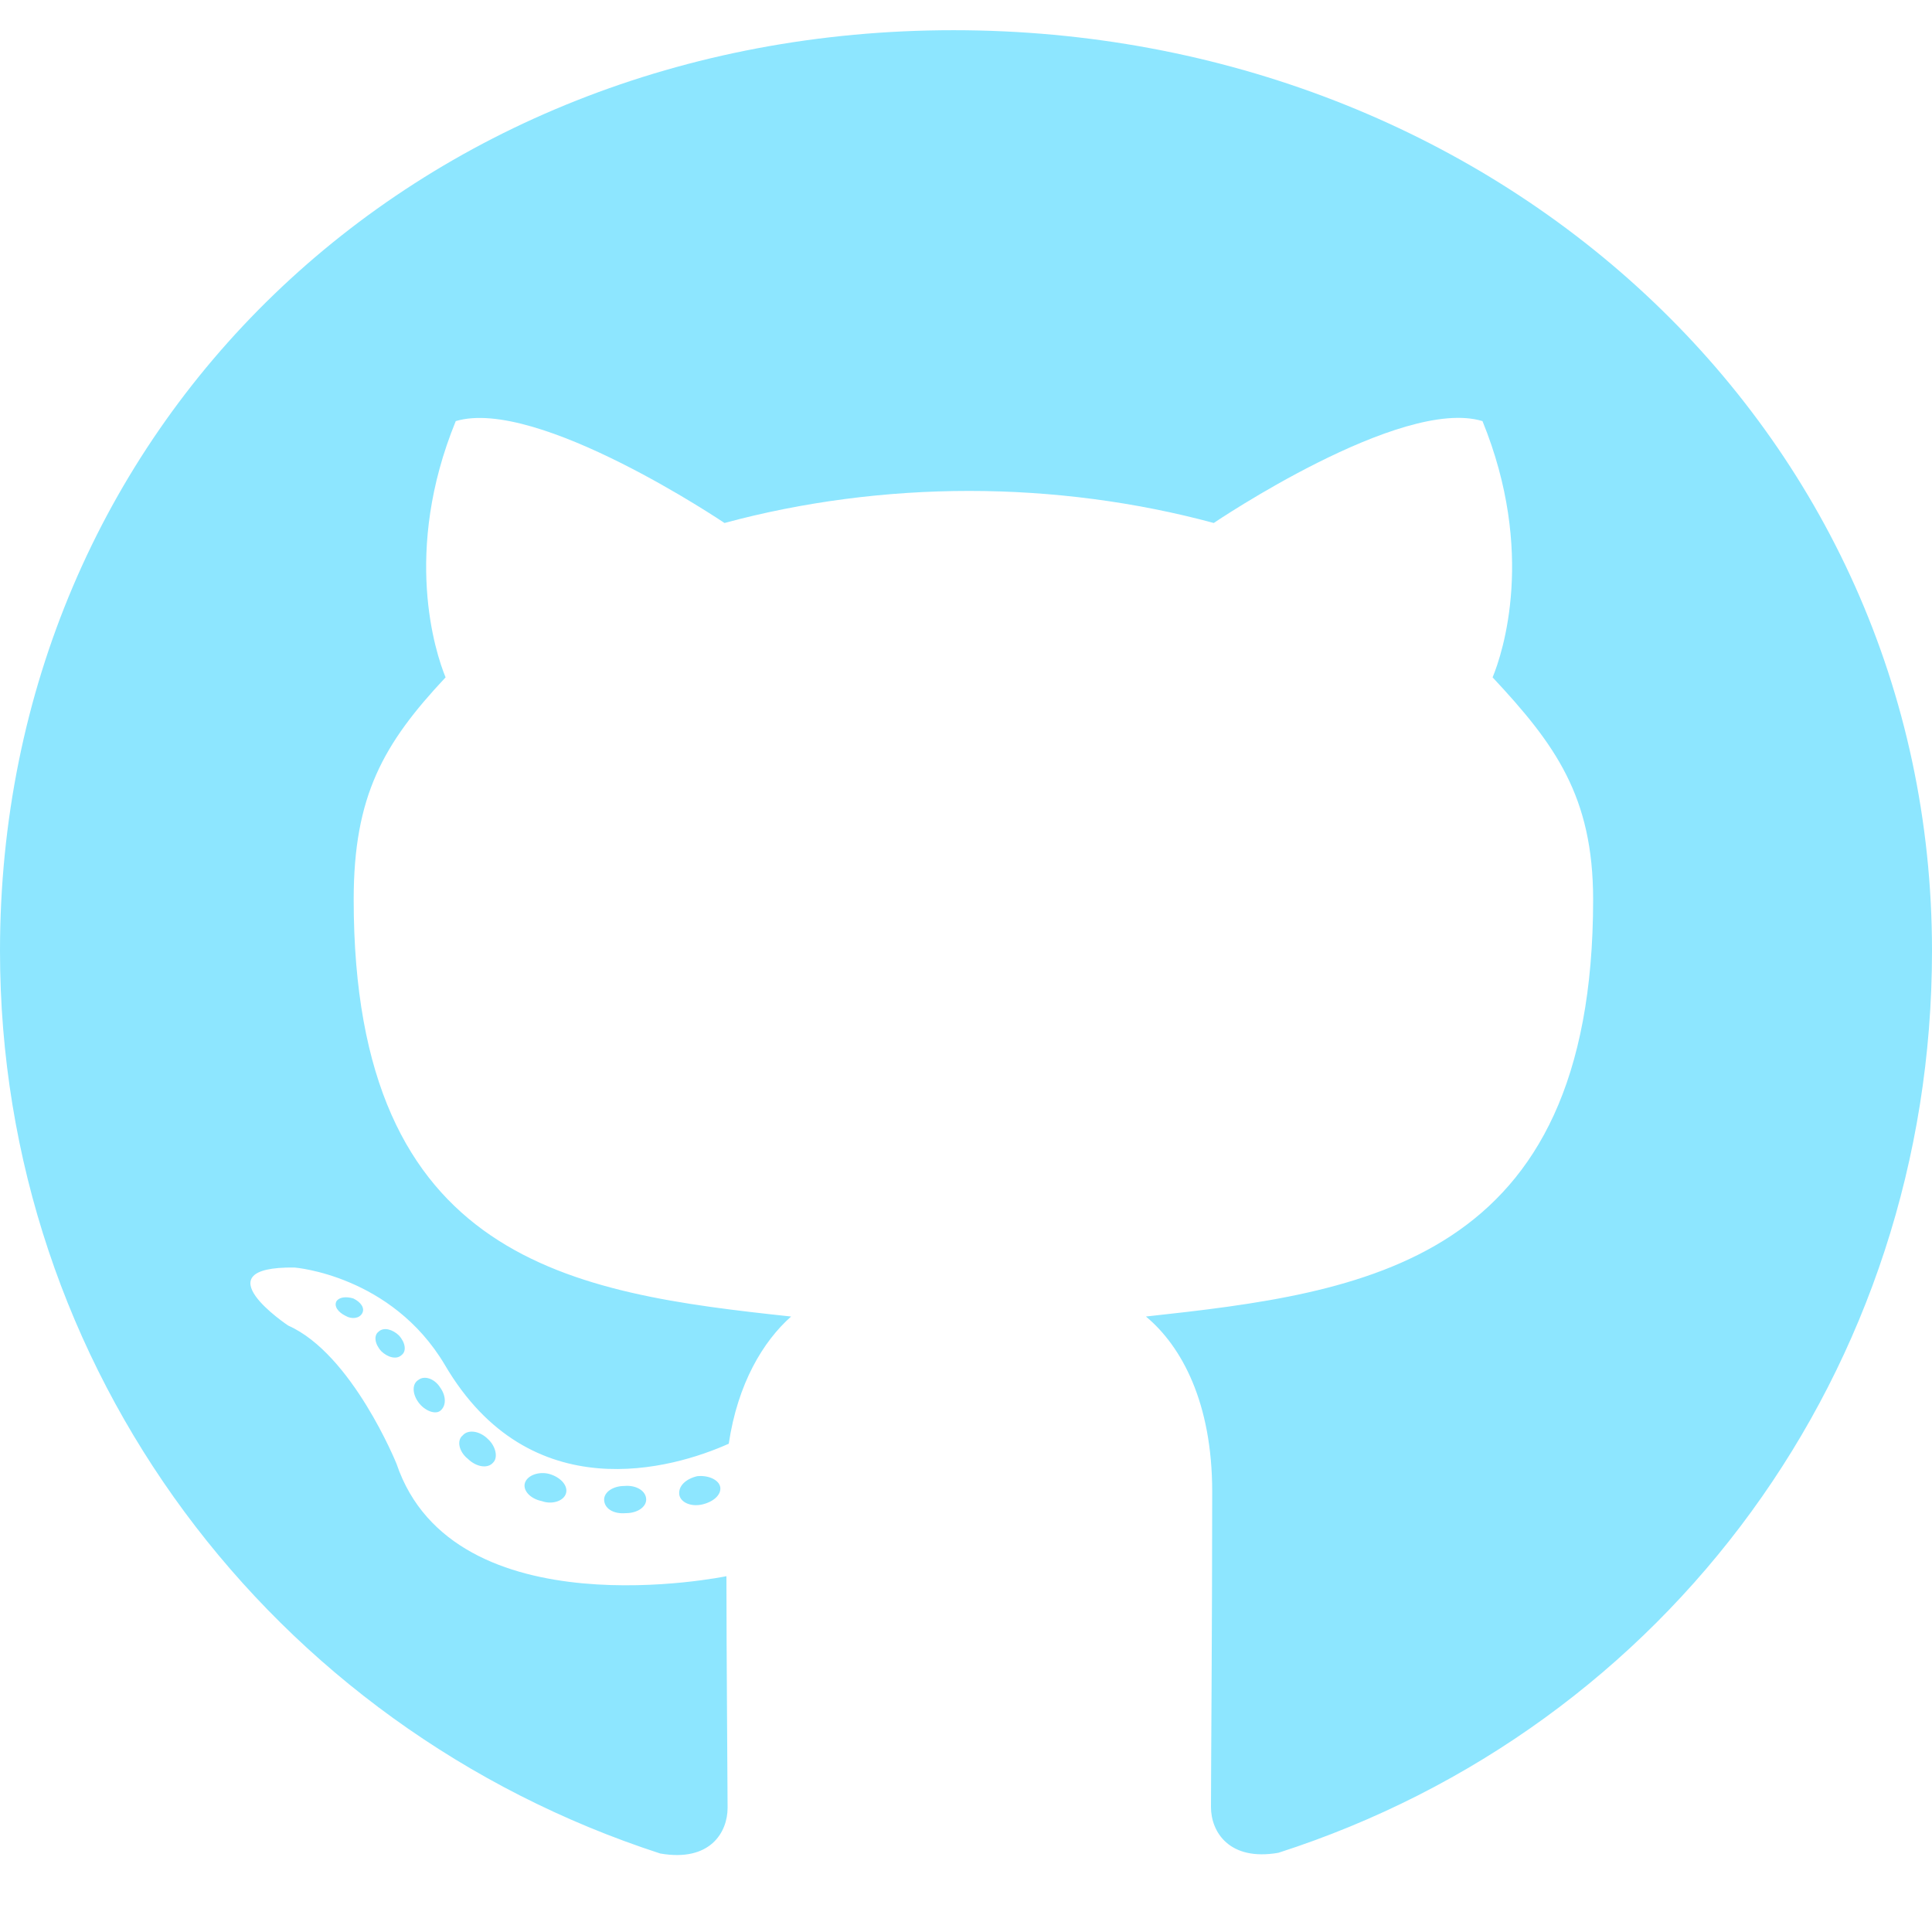
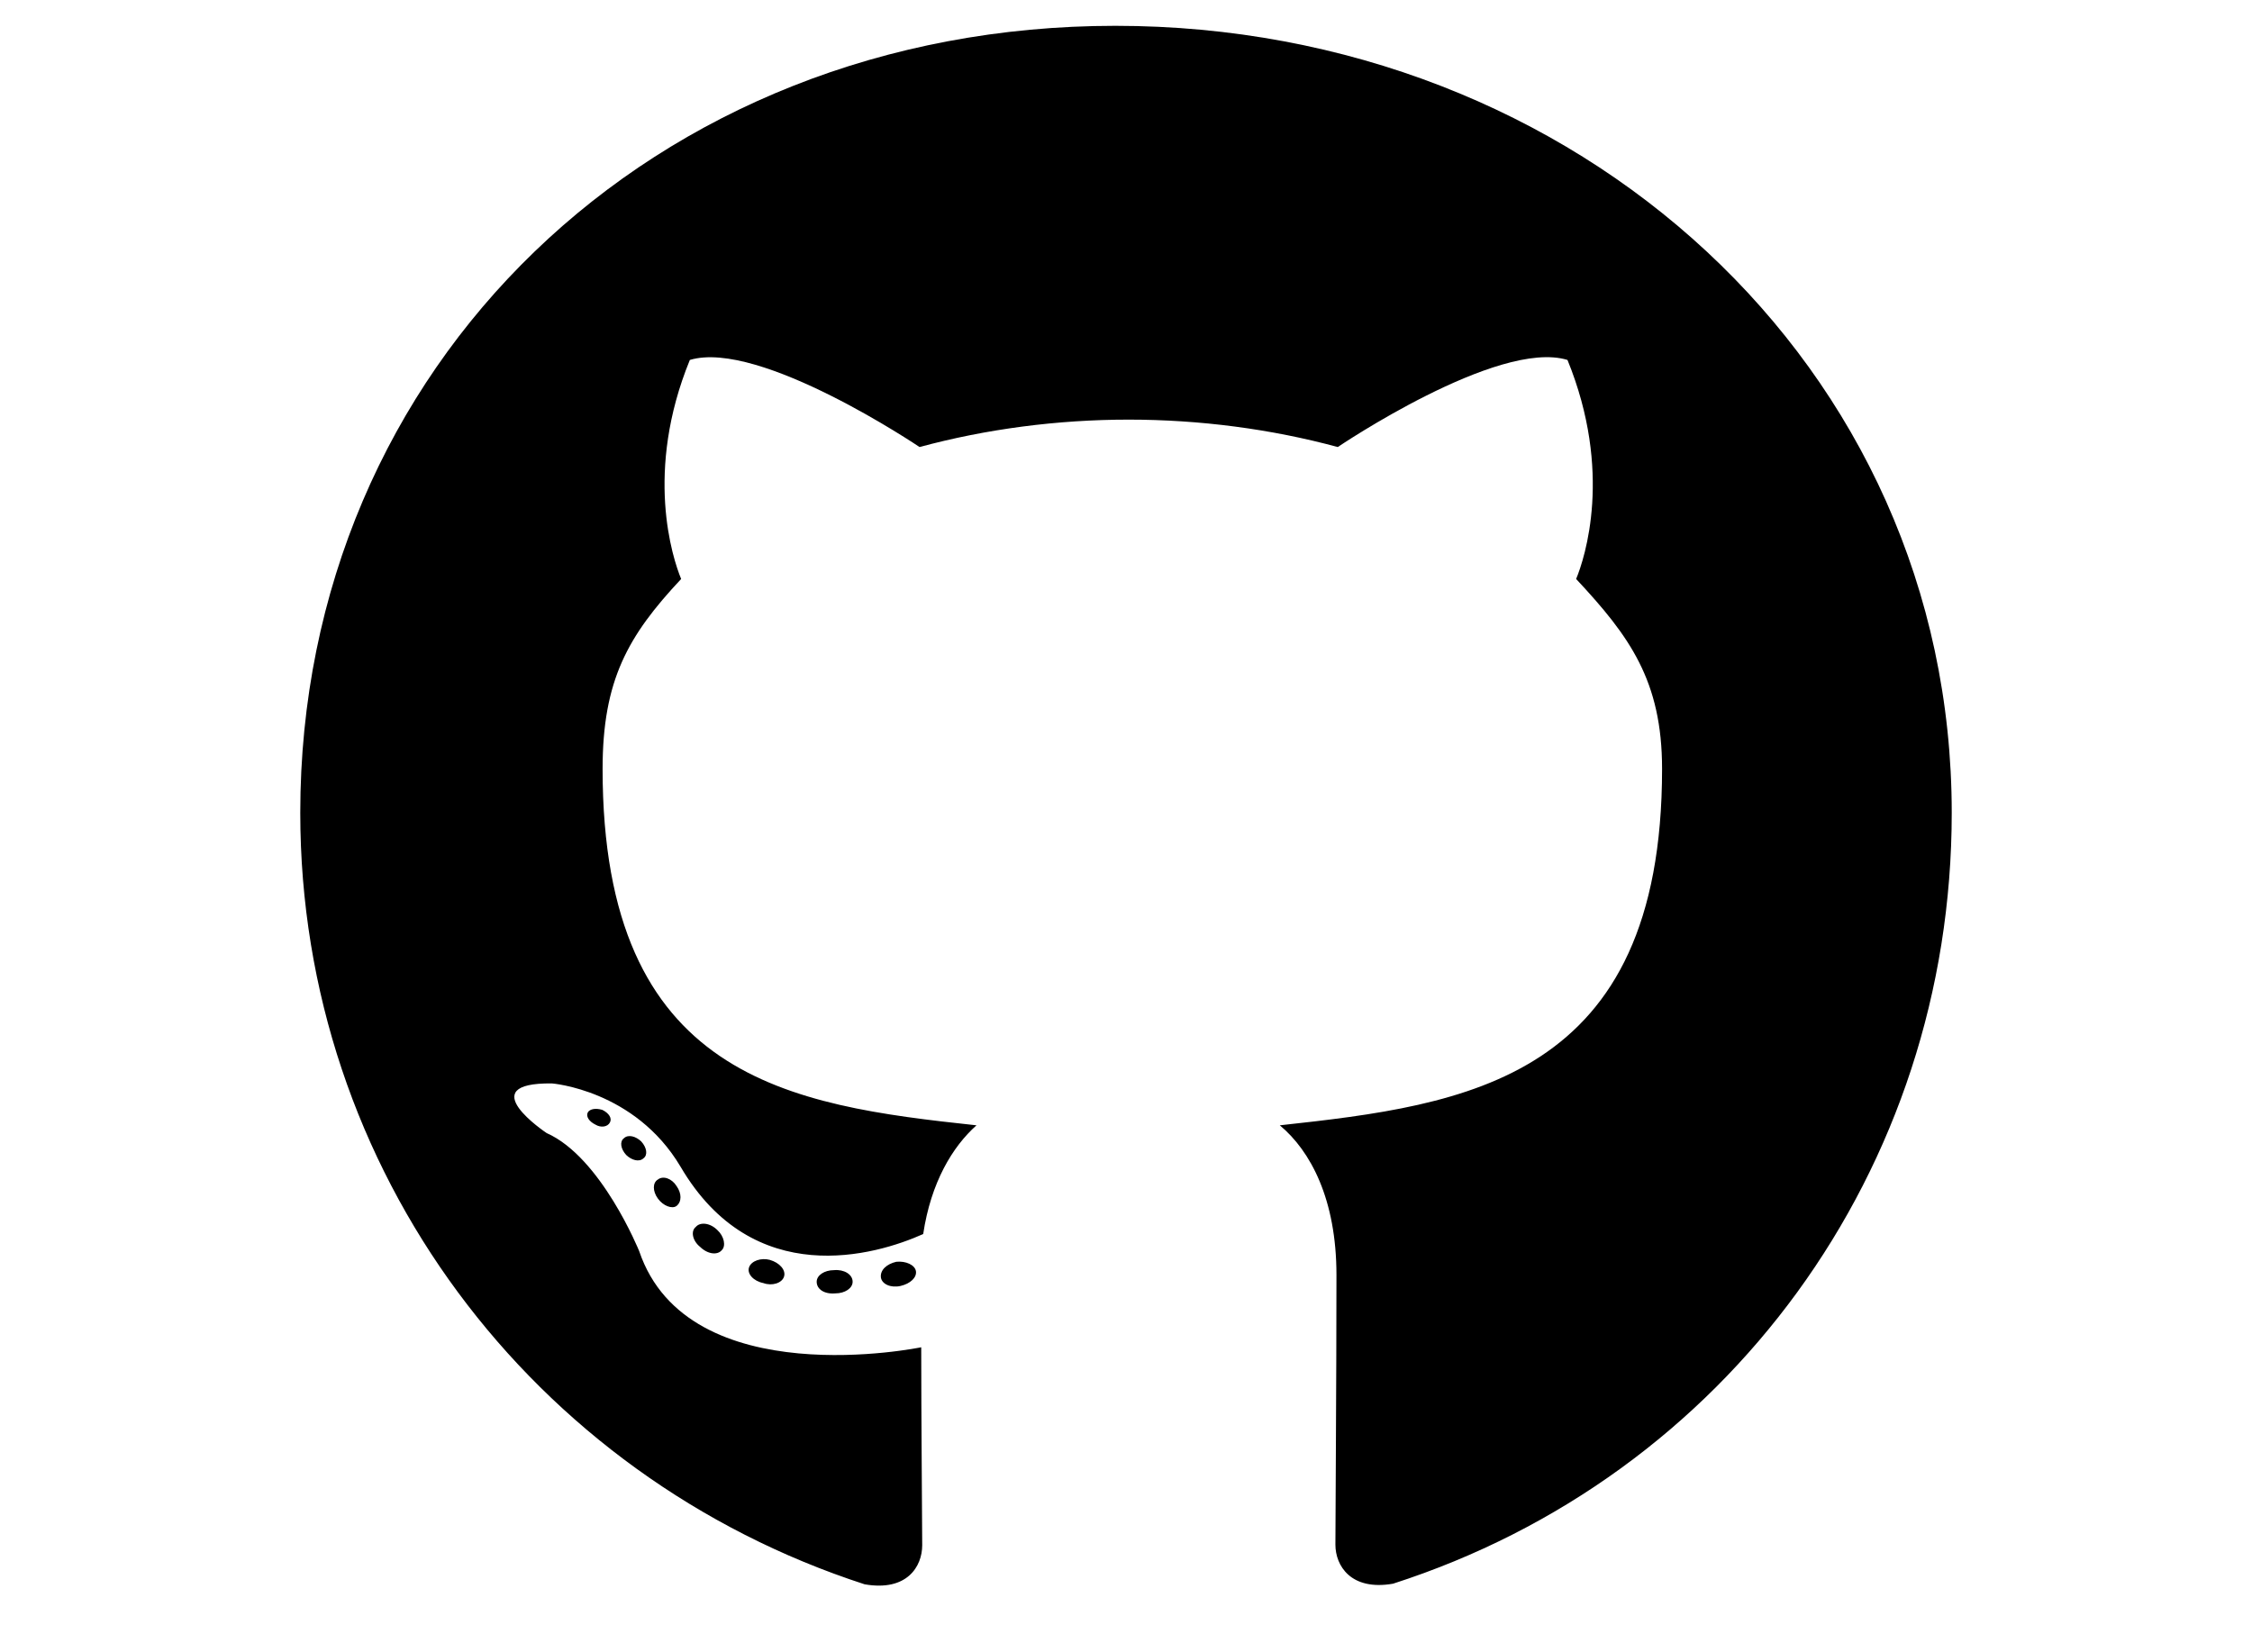
- <svg xmlns="http://www.w3.org/2000/svg" width="30" height="30" viewBox="0 0 30 30" fill="none">
-   <path d="M10.034 23.285C10.034 23.402 9.895 23.496 9.72 23.496C9.52 23.514 9.381 23.42 9.381 23.285C9.381 23.168 9.52 23.074 9.696 23.074C9.877 23.057 10.034 23.15 10.034 23.285ZM8.153 23.021C8.111 23.139 8.232 23.273 8.413 23.309C8.571 23.367 8.752 23.309 8.788 23.191C8.825 23.074 8.71 22.939 8.528 22.887C8.371 22.846 8.196 22.904 8.153 23.021ZM10.827 22.922C10.651 22.963 10.53 23.074 10.548 23.209C10.566 23.326 10.724 23.402 10.905 23.361C11.081 23.32 11.202 23.209 11.184 23.092C11.165 22.98 11.002 22.904 10.827 22.922ZM14.806 0.469C6.417 0.469 0 6.639 0 14.766C0 21.264 4.222 26.824 10.252 28.781C11.026 28.916 11.298 28.453 11.298 28.072C11.298 27.709 11.28 25.705 11.28 24.475C11.28 24.475 7.046 25.354 6.157 22.729C6.157 22.729 5.468 21.023 4.476 20.584C4.476 20.584 3.091 19.664 4.573 19.682C4.573 19.682 6.079 19.799 6.907 21.193C8.232 23.455 10.452 22.805 11.316 22.418C11.456 21.48 11.849 20.83 12.284 20.443C8.903 20.08 5.492 19.605 5.492 13.969C5.492 12.357 5.952 11.549 6.919 10.518C6.762 10.137 6.248 8.566 7.077 6.539C8.341 6.158 11.25 8.121 11.25 8.121C12.46 7.793 13.76 7.623 15.048 7.623C16.337 7.623 17.637 7.793 18.847 8.121C18.847 8.121 21.756 6.152 23.02 6.539C23.849 8.572 23.335 10.137 23.177 10.518C24.145 11.555 24.738 12.363 24.738 13.969C24.738 19.623 21.175 20.074 17.794 20.443C18.351 20.906 18.823 21.785 18.823 23.162C18.823 25.137 18.804 27.58 18.804 28.061C18.804 28.441 19.083 28.904 19.851 28.77C25.899 26.824 30 21.264 30 14.766C30 6.639 23.196 0.469 14.806 0.469ZM5.879 20.678C5.8 20.736 5.819 20.871 5.921 20.982C6.018 21.076 6.157 21.117 6.236 21.041C6.315 20.982 6.296 20.848 6.194 20.736C6.097 20.643 5.958 20.602 5.879 20.678ZM5.226 20.203C5.183 20.279 5.244 20.373 5.365 20.432C5.462 20.49 5.583 20.473 5.625 20.391C5.667 20.314 5.607 20.221 5.486 20.162C5.365 20.127 5.268 20.145 5.226 20.203ZM7.185 22.289C7.089 22.365 7.125 22.541 7.264 22.652C7.403 22.787 7.579 22.805 7.657 22.711C7.736 22.635 7.7 22.459 7.579 22.348C7.446 22.213 7.264 22.195 7.185 22.289ZM6.496 21.428C6.399 21.486 6.399 21.639 6.496 21.773C6.593 21.908 6.756 21.967 6.835 21.908C6.931 21.832 6.931 21.68 6.835 21.545C6.75 21.41 6.593 21.352 6.496 21.428Z" fill="#8DE6FF" />
+ <svg xmlns="http://www.w3.org/2000/svg" width="30" height="22" viewBox="0 0 30 30">
+   <path d="M10.034 23.285C10.034 23.402 9.895 23.496 9.72 23.496C9.52 23.514 9.381 23.42 9.381 23.285C9.381 23.168 9.52 23.074 9.696 23.074C9.877 23.057 10.034 23.15 10.034 23.285ZM8.153 23.021C8.111 23.139 8.232 23.273 8.413 23.309C8.571 23.367 8.752 23.309 8.788 23.191C8.825 23.074 8.71 22.939 8.528 22.887C8.371 22.846 8.196 22.904 8.153 23.021ZM10.827 22.922C10.651 22.963 10.53 23.074 10.548 23.209C10.566 23.326 10.724 23.402 10.905 23.361C11.081 23.32 11.202 23.209 11.184 23.092C11.165 22.98 11.002 22.904 10.827 22.922ZM14.806 0.469C6.417 0.469 0 6.639 0 14.766C0 21.264 4.222 26.824 10.252 28.781C11.026 28.916 11.298 28.453 11.298 28.072C11.298 27.709 11.28 25.705 11.28 24.475C11.28 24.475 7.046 25.354 6.157 22.729C6.157 22.729 5.468 21.023 4.476 20.584C4.476 20.584 3.091 19.664 4.573 19.682C4.573 19.682 6.079 19.799 6.907 21.193C8.232 23.455 10.452 22.805 11.316 22.418C11.456 21.48 11.849 20.83 12.284 20.443C8.903 20.08 5.492 19.605 5.492 13.969C5.492 12.357 5.952 11.549 6.919 10.518C6.762 10.137 6.248 8.566 7.077 6.539C8.341 6.158 11.25 8.121 11.25 8.121C12.46 7.793 13.76 7.623 15.048 7.623C16.337 7.623 17.637 7.793 18.847 8.121C18.847 8.121 21.756 6.152 23.02 6.539C23.849 8.572 23.335 10.137 23.177 10.518C24.145 11.555 24.738 12.363 24.738 13.969C24.738 19.623 21.175 20.074 17.794 20.443C18.351 20.906 18.823 21.785 18.823 23.162C18.823 25.137 18.804 27.58 18.804 28.061C18.804 28.441 19.083 28.904 19.851 28.77C25.899 26.824 30 21.264 30 14.766C30 6.639 23.196 0.469 14.806 0.469ZM5.879 20.678C5.8 20.736 5.819 20.871 5.921 20.982C6.018 21.076 6.157 21.117 6.236 21.041C6.315 20.982 6.296 20.848 6.194 20.736C6.097 20.643 5.958 20.602 5.879 20.678ZM5.226 20.203C5.183 20.279 5.244 20.373 5.365 20.432C5.462 20.49 5.583 20.473 5.625 20.391C5.667 20.314 5.607 20.221 5.486 20.162C5.365 20.127 5.268 20.145 5.226 20.203ZM7.185 22.289C7.089 22.365 7.125 22.541 7.264 22.652C7.403 22.787 7.579 22.805 7.657 22.711C7.736 22.635 7.7 22.459 7.579 22.348C7.446 22.213 7.264 22.195 7.185 22.289ZM6.496 21.428C6.399 21.486 6.399 21.639 6.496 21.773C6.593 21.908 6.756 21.967 6.835 21.908C6.931 21.832 6.931 21.68 6.835 21.545C6.75 21.41 6.593 21.352 6.496 21.428Z" />
</svg>
